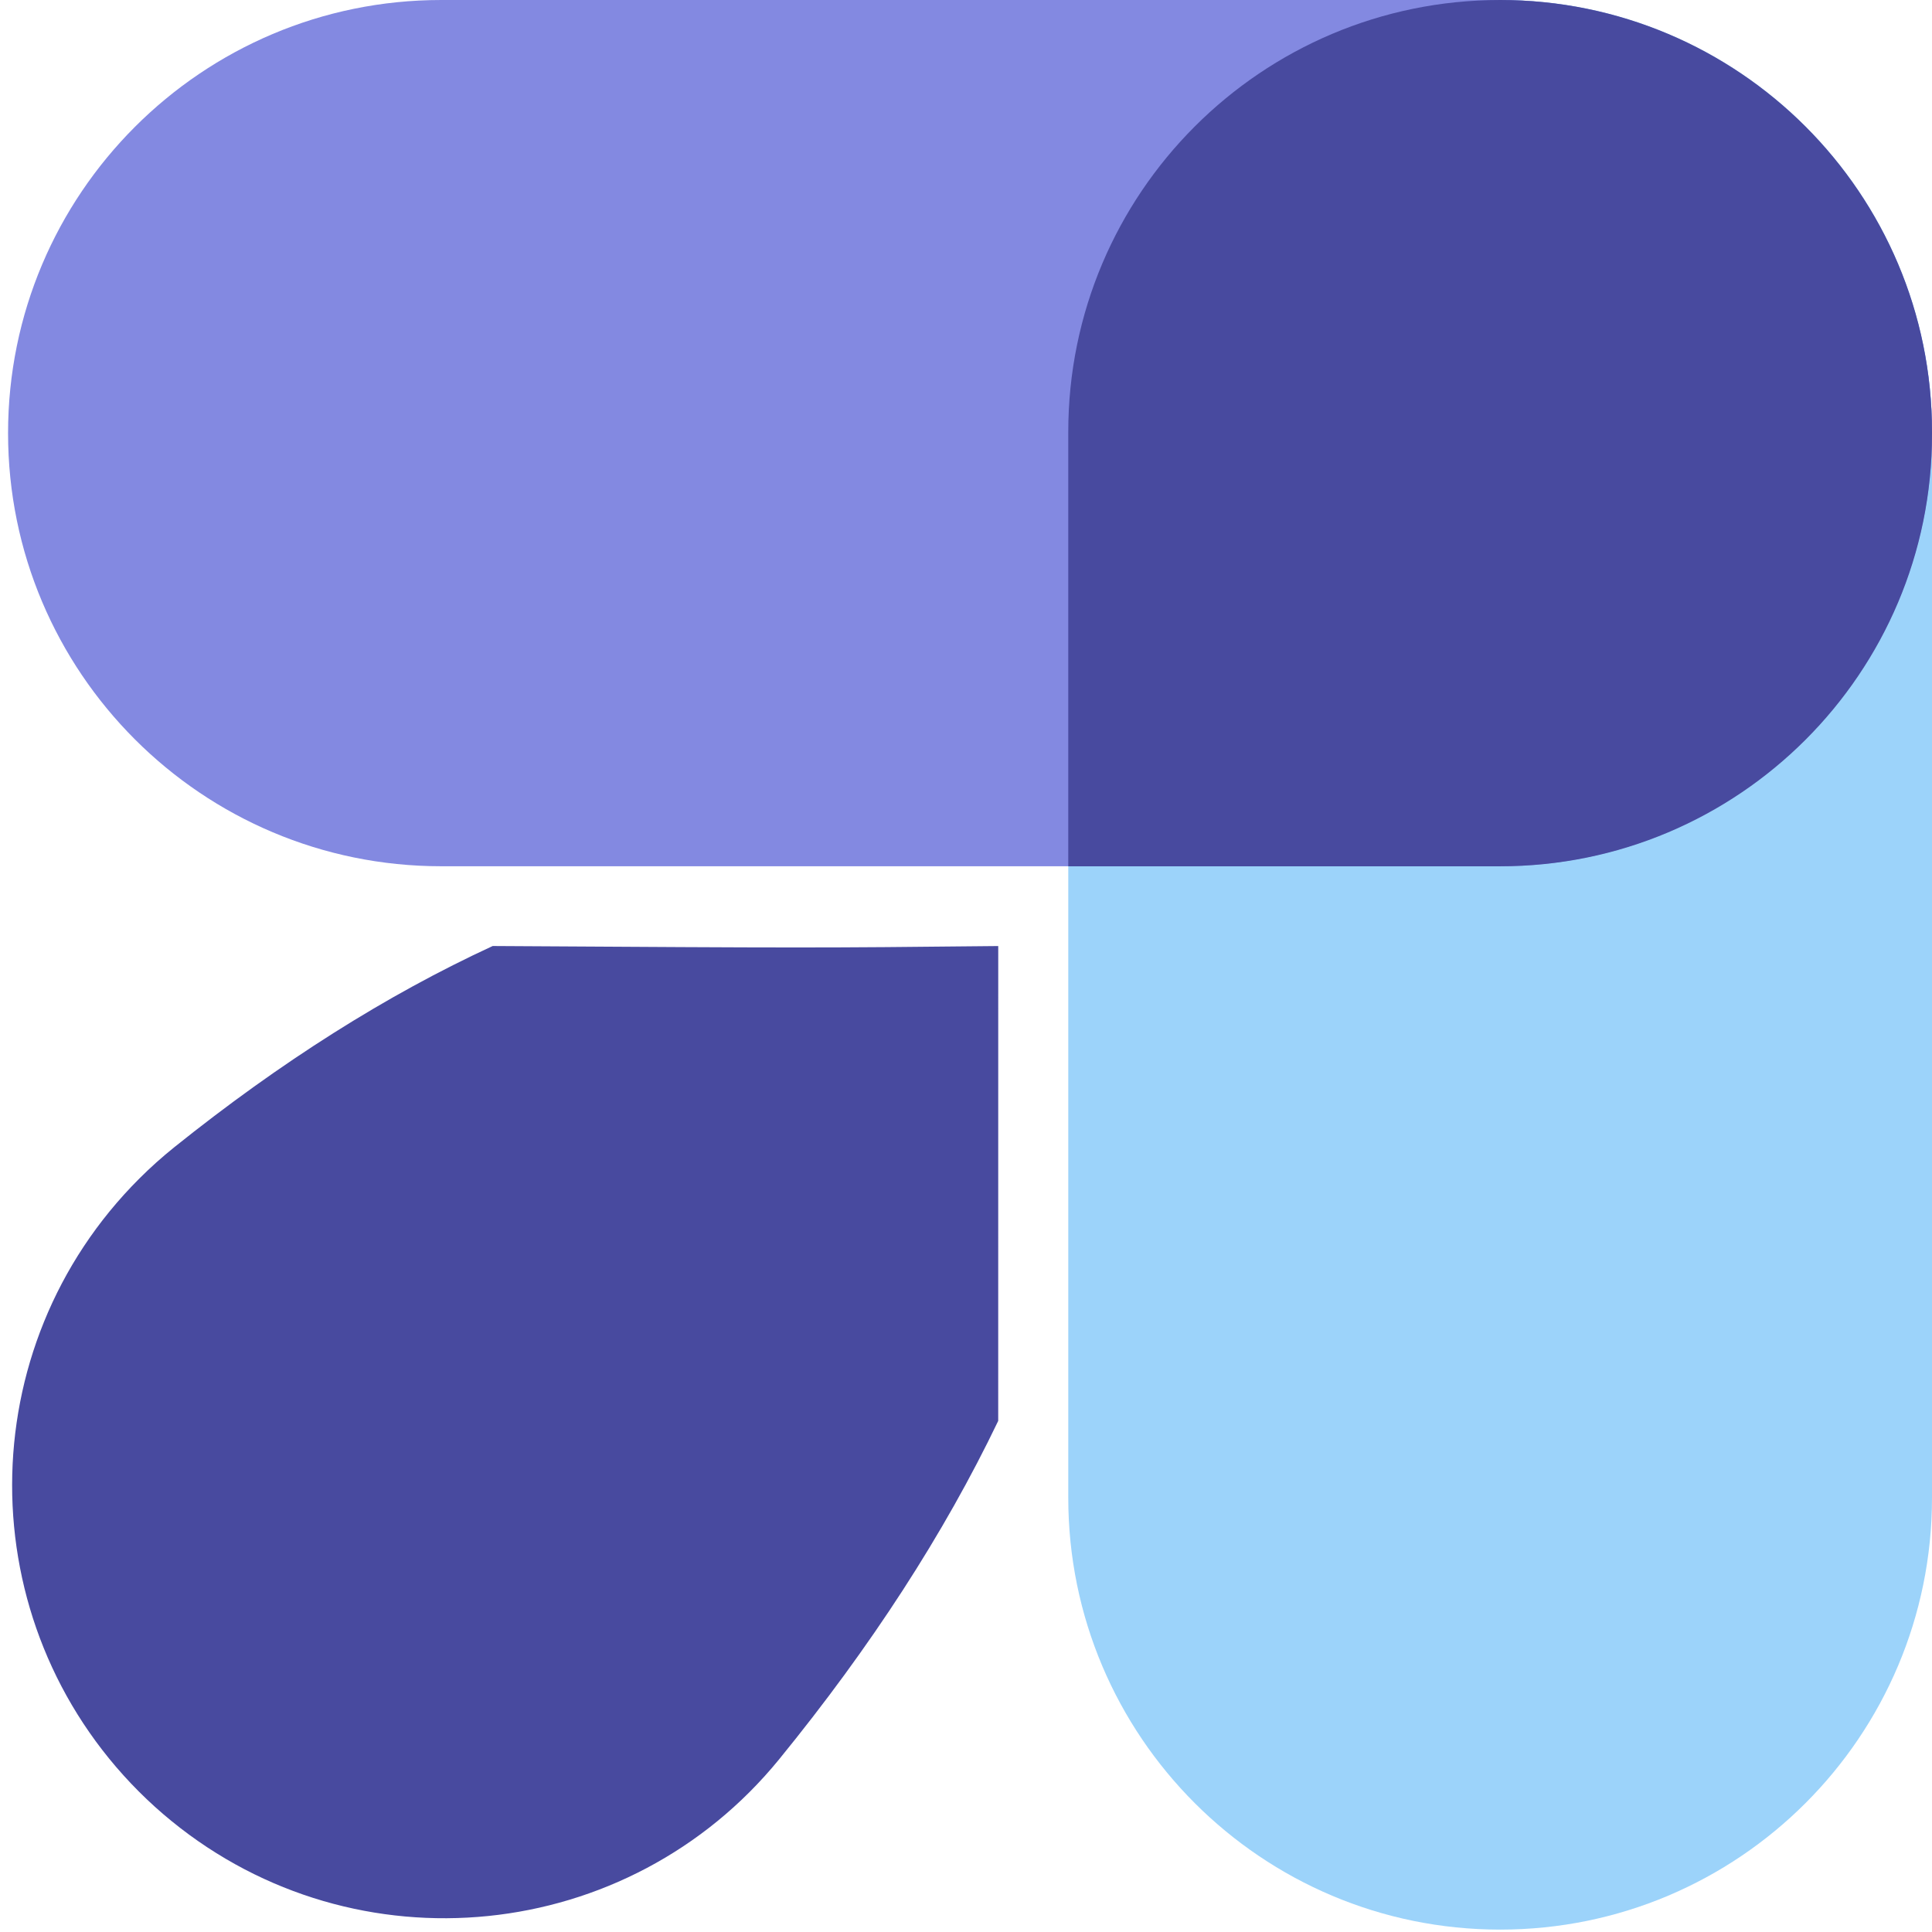
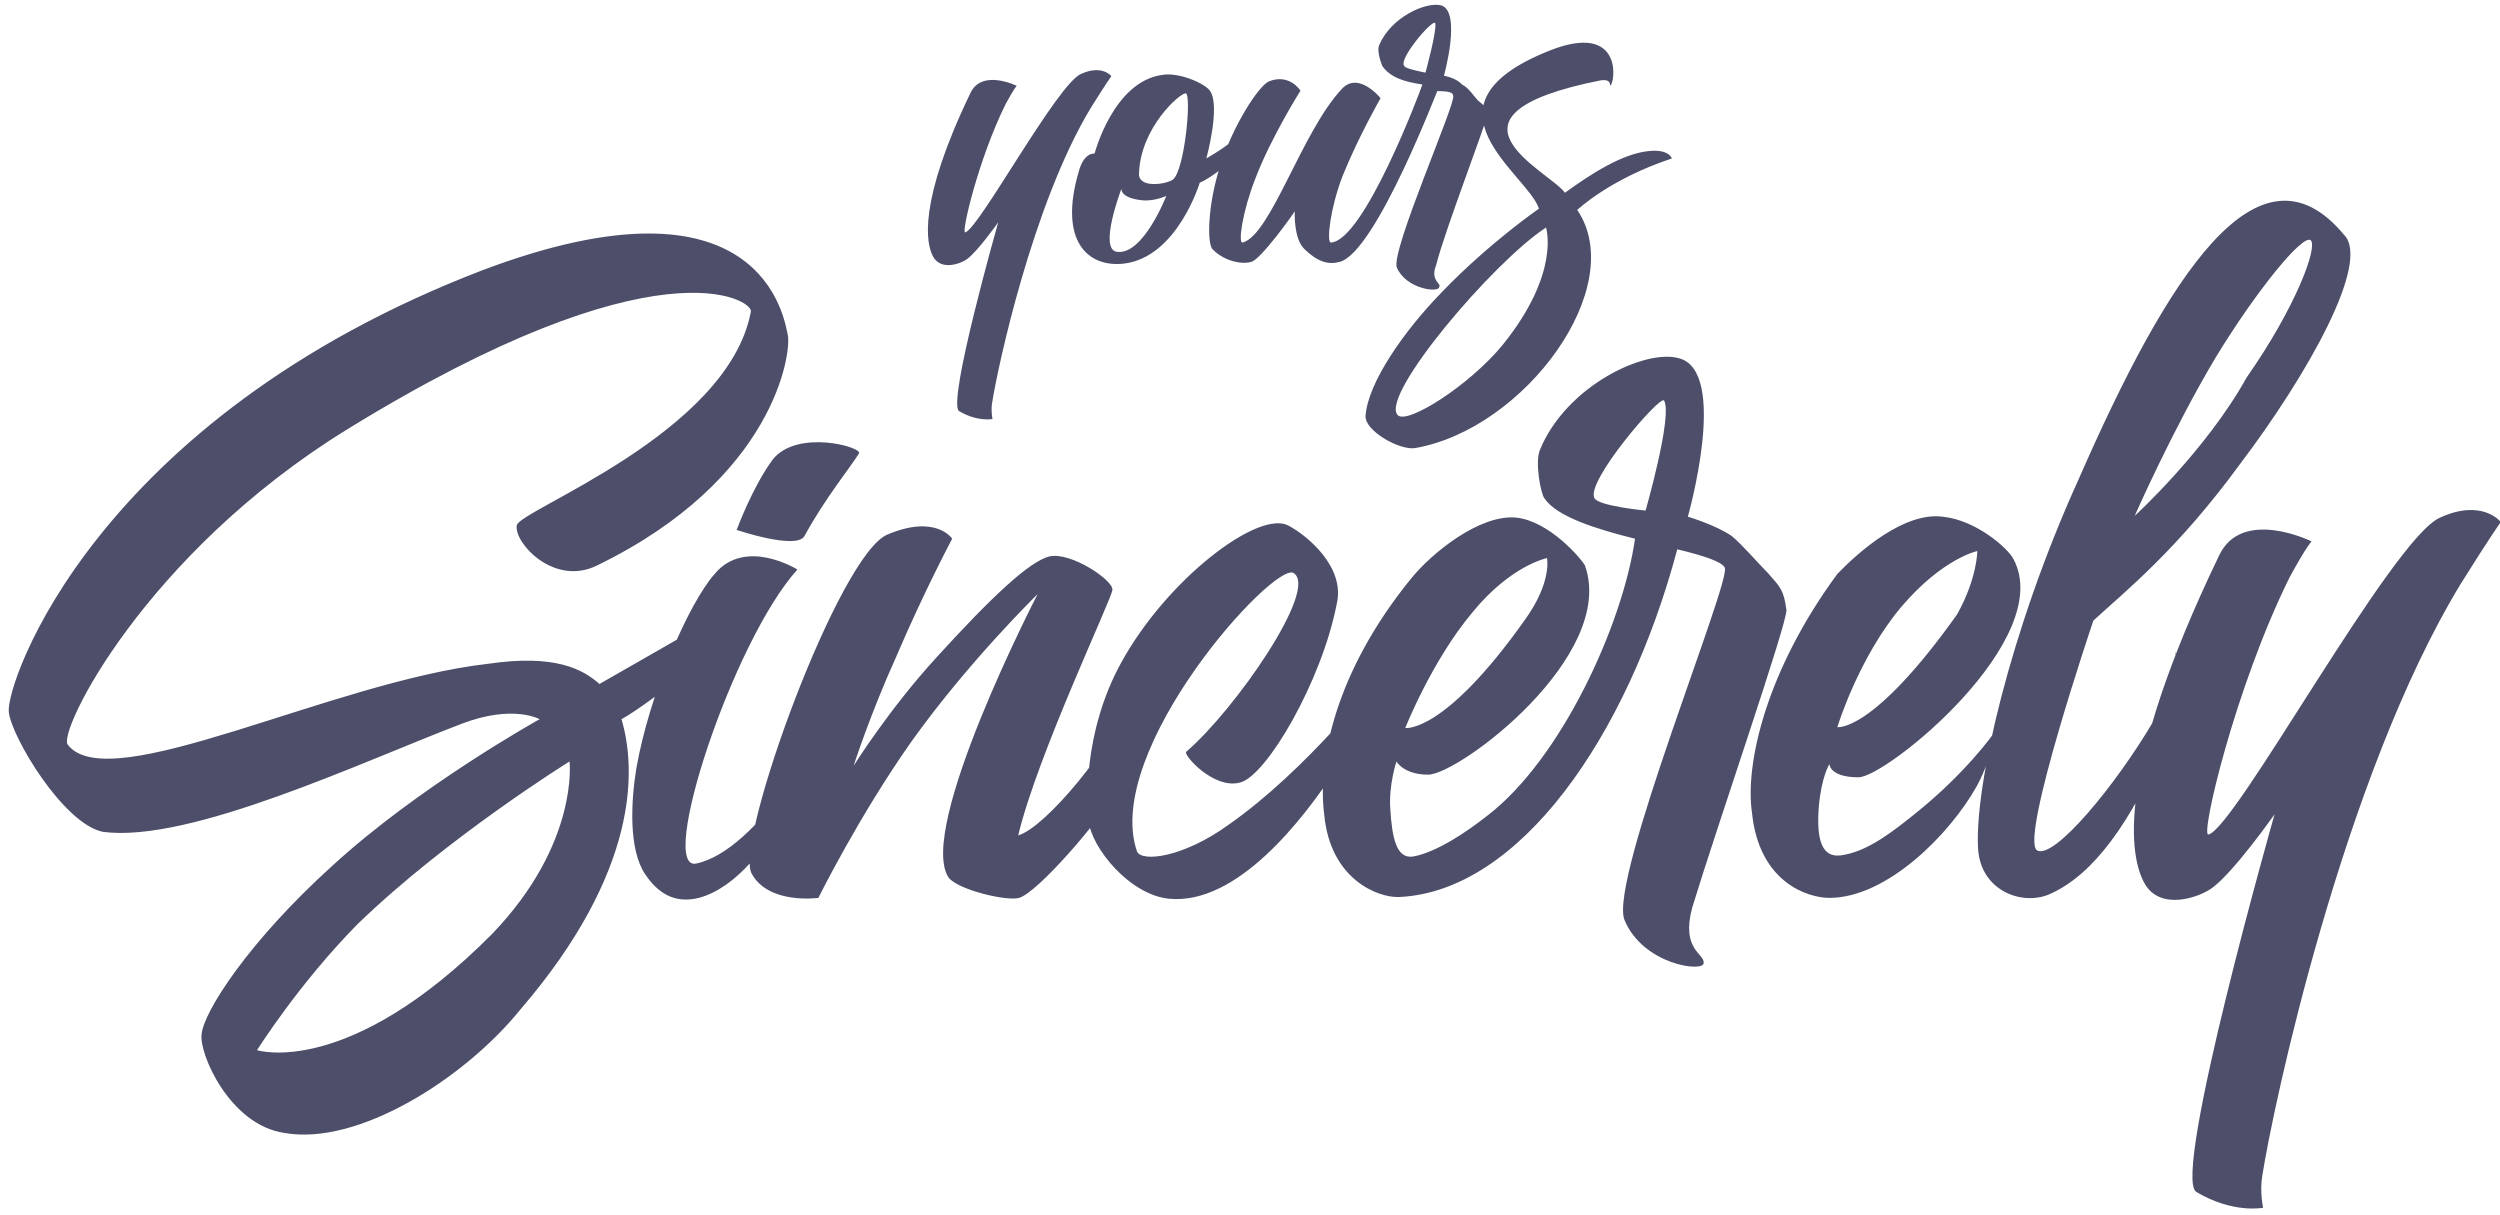
- <svg xmlns="http://www.w3.org/2000/svg" width="46" height="46" viewBox="0 0 46 46">
-   <g fill="none" fill-rule="evenodd" transform="translate(-4)">
-     <rect width="20.565" height="45.943" x="29.435" fill="#9CD3FA" fill-rule="nonzero" rx="10.283" />
-     <path fill="#484A9F" fill-rule="nonzero" d="M9.179,26.659 C14.612,21.291 14.612,21.291 17.691,18.148 C19.804,20.261 20.862,21.32 25.685,26.143 C26.674,28.954 27.343,32.083 27.694,35.528 L27.694,35.528 C28.268,41.178 24.154,46.224 18.504,46.798 C18.155,46.834 17.804,46.851 17.454,46.851 L17.454,46.851 C11.755,46.845 7.139,42.221 7.145,36.522 C7.145,36.149 7.166,35.777 7.206,35.407 C7.56,32.187 8.217,29.271 9.179,26.659 Z" transform="rotate(45 17.446 32.5)" />
-     <path fill="#8389E1" fill-rule="nonzero" d="M27.096,-12.592 L27.096,-12.592 C32.791,-12.592 37.408,-7.974 37.408,-2.279 L37.408,22.904 C37.408,28.6 32.791,33.217 27.096,33.217 L27.096,33.217 C21.4,33.217 16.783,28.6 16.783,22.904 L16.783,-2.279 C16.783,-7.974 21.4,-12.592 27.096,-12.592 Z" transform="rotate(90 27.096 10.313)" />
-     <path fill="#484A9F" fill-rule="nonzero" d="M39.717,7.4746368e-14 C45.396,1.09695854e-13 50,4.604 50,10.283 L50,10.343 C50,16.022 45.396,20.626 39.717,20.626 L29.435,20.626 L29.435,10.283 C29.435,4.604 34.038,2.94649159e-14 39.717,2.84217094e-14 Z" />
+ <svg xmlns="http://www.w3.org/2000/svg" width="142" height="69" viewBox="0 0 142 69">
+   <g fill="#4D4F6A" transform="translate(.494 .272)">
+     <path d="M33.456 31.828C31.006 33.078 28.706 30.578 28.856 29.578 28.906 28.728 40.856 24.378 42.156 17.428 42.306 16.778 36.906 13.228 19.206 24.128 7.706 31.228 2.756 41.328 3.356 42.028 5.706 45.078 18.356 38.428 27.256 37.428 31.006 36.878 32.606 37.728 33.556 38.578L40.456 34.628C40.456 34.628 39.956 36.578 39.306 37.128 37.756 38.628 35.556 40.178 34.806 40.578 35.656 43.428 35.806 49.228 29.056 57.078 25.856 61.028 19.806 64.828 15.656 64.078 12.556 63.628 10.806 59.578 10.956 58.478 11.056 57.228 13.606 53.228 18.356 48.928 23.306 44.378 30.156 40.578 30.156 40.578 30.156 40.578 28.656 39.728 25.756 40.828 20.106 42.978 10.306 47.628 5.356 46.978 3.106 46.528.156 41.578.006 40.178-.194 38.578 4.906 23.528 26.906 15.078 42.806 9.078 44.056 17.828 44.256 18.778 44.456 19.778 43.506 26.928 33.456 31.828zM14.106 59.378C14.113 59.38 19.261 61.023 27.456 52.778 32.406 47.628 31.856 42.978 31.856 42.978 31.856 42.978 24.856 47.328 19.806 52.228 16.458 55.626 14.109 59.373 14.106 59.378L14.106 59.378zM41.348 29.828C41.348 29.828 42.248 27.378 43.398 25.828 44.798 24.078 48.498 25.128 48.298 25.478 47.848 26.228 46.398 27.978 45.198 30.178 44.748 30.978 41.348 29.828 41.348 29.828zM44.798 32.078C41.098 36.178 36.848 49.228 39.048 48.778 42.598 48.028 46.298 41.128 46.298 41.128 46.298 41.128 43.498 49.578 39.198 50.728 37.798 51.078 36.848 50.428 36.148 49.378 35.198 47.978 35.348 45.228 35.648 43.378 36.398 39.128 38.598 34.028 40.098 32.328 41.848 30.228 44.798 32.078 44.798 32.078zM58.44 33.478C58.431 33.487 54.536 37.284 51.29 41.828 48.29 46.078 45.99 50.728 45.99 50.728 45.99 50.728 43.14 51.128 42.19 49.328 41.24 47.478 47.19 31.128 49.94 30.078 52.69 28.928 53.59 30.328 53.59 30.328 53.59 30.328 51.99 33.328 50.39 37.078 48.94 40.278 47.99 43.228 47.99 43.228 47.99 43.228 49.99 40.028 52.69 37.078 55.74 33.728 57.99 31.578 59.14 31.328 60.34 31.078 62.74 32.678 62.69 33.228 62.69 33.678 58.44 42.578 57.34 47.178 58.89 46.728 62.69 42.178 63.99 38.978 63.99 38.978 64.49 41.878 62.84 44.778 61.94 46.378 58.44 50.428 57.39 50.728 56.69 50.928 53.94 50.278 53.39 49.578 51.541 46.83 58.431 33.497 58.44 33.478L58.44 33.478zM66.883 42.428C69.633 40.078 74.433 33.178 72.983 32.278 71.883 31.578 62.133 42.328 64.083 48.078 64.333 48.728 66.733 48.428 69.283 46.578 73.733 43.478 77.833 38.178 77.883 38.128 77.883 38.128 77.733 39.878 75.483 43.278 73.483 46.378 69.733 51.128 65.933 50.778 63.683 50.578 61.483 47.878 61.333 46.328 61.233 45.578 60.983 41.378 63.183 37.378 65.783 32.628 70.983 28.678 72.683 29.578 73.733 30.128 75.933 31.928 75.433 34.028 74.583 38.428 71.433 43.828 69.933 44.178 68.433 44.578 66.683 42.578 66.883 42.428zM78.825 42.978C78.824 42.981 78.375 44.33 78.475 45.678 78.575 47.328 78.825 48.528 79.775 48.378 81.125 48.128 82.825 46.978 84.025 46.028 88.175 42.828 91.675 35.228 92.375 30.328 90.175 29.778 87.925 29.078 87.225 28.028 87.025 27.778 86.675 25.978 86.975 25.278 88.475 21.628 92.975 19.528 94.875 20.078 97.725 20.828 95.375 29.078 95.375 29.078 95.375 29.078 96.925 29.528 97.875 30.178 98.475 30.678 99.375 31.728 99.925 32.278 100.625 33.078 100.825 33.228 100.975 34.378 101.025 35.128 97.025 46.678 95.625 51.278 94.975 53.678 96.325 53.878 96.275 54.428 96.275 54.978 92.825 54.528 91.775 51.978 90.875 49.728 97.825 32.778 97.475 31.978 97.325 31.628 96.225 31.278 94.775 30.928 91.925 41.628 85.775 50.378 78.975 50.678 77.775 50.728 75.075 49.678 74.725 46.028 74.325 42.978 75.325 37.928 79.625 32.628 80.825 31.128 83.575 28.928 85.625 29.128 87.525 29.328 89.325 31.478 89.525 31.828 91.375 36.978 82.375 43.728 80.625 43.728 79.227 43.728 78.826 42.981 78.825 42.978L78.825 42.978zM94.025 22.478C93.825 22.128 89.525 27.128 90.075 28.028 90.325 28.478 92.975 28.728 92.975 28.728 92.975 28.728 94.525 23.328 94.025 22.478zM86.125 34.928C87.675 32.778 87.375 31.428 87.375 31.428 87.375 31.428 85.325 31.828 83.125 34.528 80.825 37.278 79.325 41.078 79.325 41.078 79.325 41.078 81.525 41.428 86.125 34.928zM103.417 43.128C103.415 43.131 102.967 43.832 102.817 45.528 102.667 47.428 102.967 48.578 104.267 48.278 105.667 48.028 107.067 46.928 108.367 45.878 111.167 43.628 112.717 41.428 112.717 41.428 112.717 41.428 112.717 42.628 111.817 44.328 110.267 47.128 106.667 50.728 103.417 50.728 102.217 50.728 99.417 49.878 99.017 45.878 98.617 43.128 99.817 37.828 103.867 32.328 105.067 31.078 107.667 28.778 109.867 29.078 111.767 29.278 113.567 30.878 113.867 31.478 116.317 36.028 106.667 43.878 105.067 43.878 103.421 43.878 103.417 43.131 103.417 43.128L103.417 43.128zM111.817 31.028C111.817 31.028 109.867 31.428 107.517 34.178 105.067 37.078 103.867 41.028 103.867 41.028 103.867 41.028 105.867 41.378 110.667 34.628 111.817 32.578 111.817 31.028 111.817 31.028zM123.059 36.678C123.061 36.685 123.608 39.431 122.559 41.778 120.509 46.528 118.409 49.378 116.009 50.478 114.459 51.228 112.009 50.378 111.859 47.928 111.659 44.378 113.659 35.578 117.559 26.978 122.659 15.328 127.809 7.228 132.659 13.078 134.159 14.628 130.609 20.978 126.709 26.128 123.159 30.978 120.259 33.278 118.409 34.978 118.409 34.978 114.209 47.378 115.209 48.028 116.159 48.578 119.659 44.378 121.859 40.628 123.307 38.382 123.06 36.684 123.059 36.678L123.059 36.678zM130.759 13.378C130.309 12.978 127.609 16.328 125.359 20.028 122.909 24.128 120.759 29.028 120.759 29.028 120.759 29.028 124.809 25.328 127.109 21.178 129.909 17.178 131.159 13.778 130.759 13.378zM128.702 45.978C128.694 45.989 126.45 49.18 125.202 50.128 124.502 50.678 122.202 51.528 121.302 49.878 120.502 48.428 119.552 43.728 125.552 31.278 126.852 28.528 130.802 30.478 130.802 30.478 130.802 30.478 130.502 30.778 129.552 32.528 126.452 38.778 124.452 47.328 124.952 47.128 126.502 46.728 135.402 30.278 138.102 29.128 140.502 28.028 141.552 29.378 141.552 29.378 141.552 29.378 141.002 30.128 139.252 32.928 132.602 43.878 128.602 62.628 128.002 66.528 127.852 67.428 128.052 68.328 128.052 68.328 128.052 68.328 126.352 68.678 124.252 67.428 122.853 66.529 128.693 46.01 128.702 45.978L128.702 45.978zM57.256 4.603C57.254 4.604 57.104 4.757 56.631 5.628 55.081 8.753 54.081 13.028 54.331 12.928 55.106 12.728 59.556 4.503 60.906 3.928 62.106 3.378 62.631 4.053 62.631 4.053 62.631 4.053 62.356 4.428 61.481 5.828 58.156 11.303 56.156 20.678 55.856 22.628 55.781 23.078 55.881 23.528 55.881 23.528 55.881 23.528 55.031 23.703 53.981 23.078 53.281 22.629 56.201 12.368 56.206 12.353 56.202 12.359 55.079 13.954 54.456 14.428 54.106 14.703 52.956 15.128 52.506 14.303 52.106 13.578 51.631 11.228 54.631 5.003 55.28 3.629 57.253 4.602 57.256 4.603L57.256 4.603zM70.077 8.078C70.002 8.328 69.427 8.903 68.777 9.403 67.977 10.003 67.652 10.103 67.652 10.103 67.652 10.103 66.377 14.353 63.327 14.703 61.277 14.928 59.627 13.403 60.777 9.478 61.077 8.353 61.677 8.453 61.677 8.453 61.677 8.453 62.752 4.328 65.552 3.978 66.502 3.828 67.952 4.478 68.227 4.878 68.852 5.728 68.027 8.728 68.027 8.728 68.027 8.728 68.852 8.253 69.252 7.928 69.752 7.553 69.877 7.278 69.877 7.278 69.877 7.278 70.202 7.653 70.077 8.078zM66.852 5.028C66.502 5.028 64.302 6.978 64.202 9.553 64.127 10.453 65.752 10.203 66.127 9.928 66.802 9.403 67.202 5.053 66.852 5.028zM63.202 10.453C63.202 10.453 61.902 13.853 62.927 14.028 64.427 14.278 65.752 10.853 65.752 10.853 65.752 10.853 65.077 11.178 64.377 11.103 63.127 10.978 63.202 10.453 63.202 10.453zM81.073 14.803C80.723 15.678 81.423 15.853 81.248 16.028 81.248 16.378 79.373 16.153 78.848 14.928 78.473 14.028 82.223 5.553 82.048 5.178 82.048 5.003 81.873 4.903 81.148 4.903 81.273 4.503 77.673 14.078 75.598 14.603 74.948 14.778 74.348 14.603 73.598 13.878 72.973 13.278 73.048 11.778 73.048 11.728 73.023 11.803 71.123 14.478 70.573 14.603 70.098 14.753 69.073 14.603 68.373 13.878 68.048 13.503 68.123 11.278 68.798 9.203 69.498 6.928 70.973 4.628 71.573 4.353 72.748 3.878 73.373 4.878 73.373 4.878 73.373 4.878 71.673 7.578 70.798 9.903 70.098 11.678 69.798 13.603 70.098 13.503 71.698 13.053 73.448 7.203 75.723 4.778 76.673 3.753 77.923 5.303 77.923 5.303 77.923 5.303 76.673 7.478 75.773 9.703 75.048 11.578 74.848 13.503 75.098 13.503 76.973 13.428 80.198 4.853 80.298 4.528 79.273 4.378 78.473 4.128 78.023 3.478 78.023 3.478 77.673 2.653 77.848 2.278 78.523.703 80.473-.172 81.348.028 82.548.353 81.523 4.028 81.523 4.028 81.523 4.028 82.223 4.153 82.548 4.528 82.923 4.703 83.248 5.228 83.448 5.428 83.798 5.753 83.973 5.753 83.973 6.253 83.973 6.628 81.598 12.728 81.073 14.803zM81.023 1.028C80.823.853 78.898 3.128 79.273 3.478 79.273 3.628 80.473 3.853 80.473 3.853 80.473 3.853 81.148 1.403 81.023 1.028zM94.469 8.728C90.919 9.903 89.094 11.653 89.094 11.653 92.044 16.003 86.144 24.078 79.894 25.178 79.019 25.328 77.019 24.203 77.069 23.353 77.194 21.478 79.244 18.528 81.444 16.278 84.094 13.528 86.919 11.578 86.919 11.578 86.294 9.628 79.669 5.728 87.519 2.603 91.744.928 91.244 4.453 90.969 4.603 90.944 4.578 91.044 4.178 90.369 4.303 80.419 6.303 87.544 9.453 88.394 10.678 89.844 9.628 91.669 8.428 93.219 8.303 94.319 8.203 94.469 8.728 94.469 8.728zM87.319 12.653C84.319 14.603 77.869 22.203 78.894 23.303 79.419 23.878 82.994 21.603 84.869 19.303 88.169 15.203 87.319 12.653 87.319 12.653z" />
  </g>
</svg>
